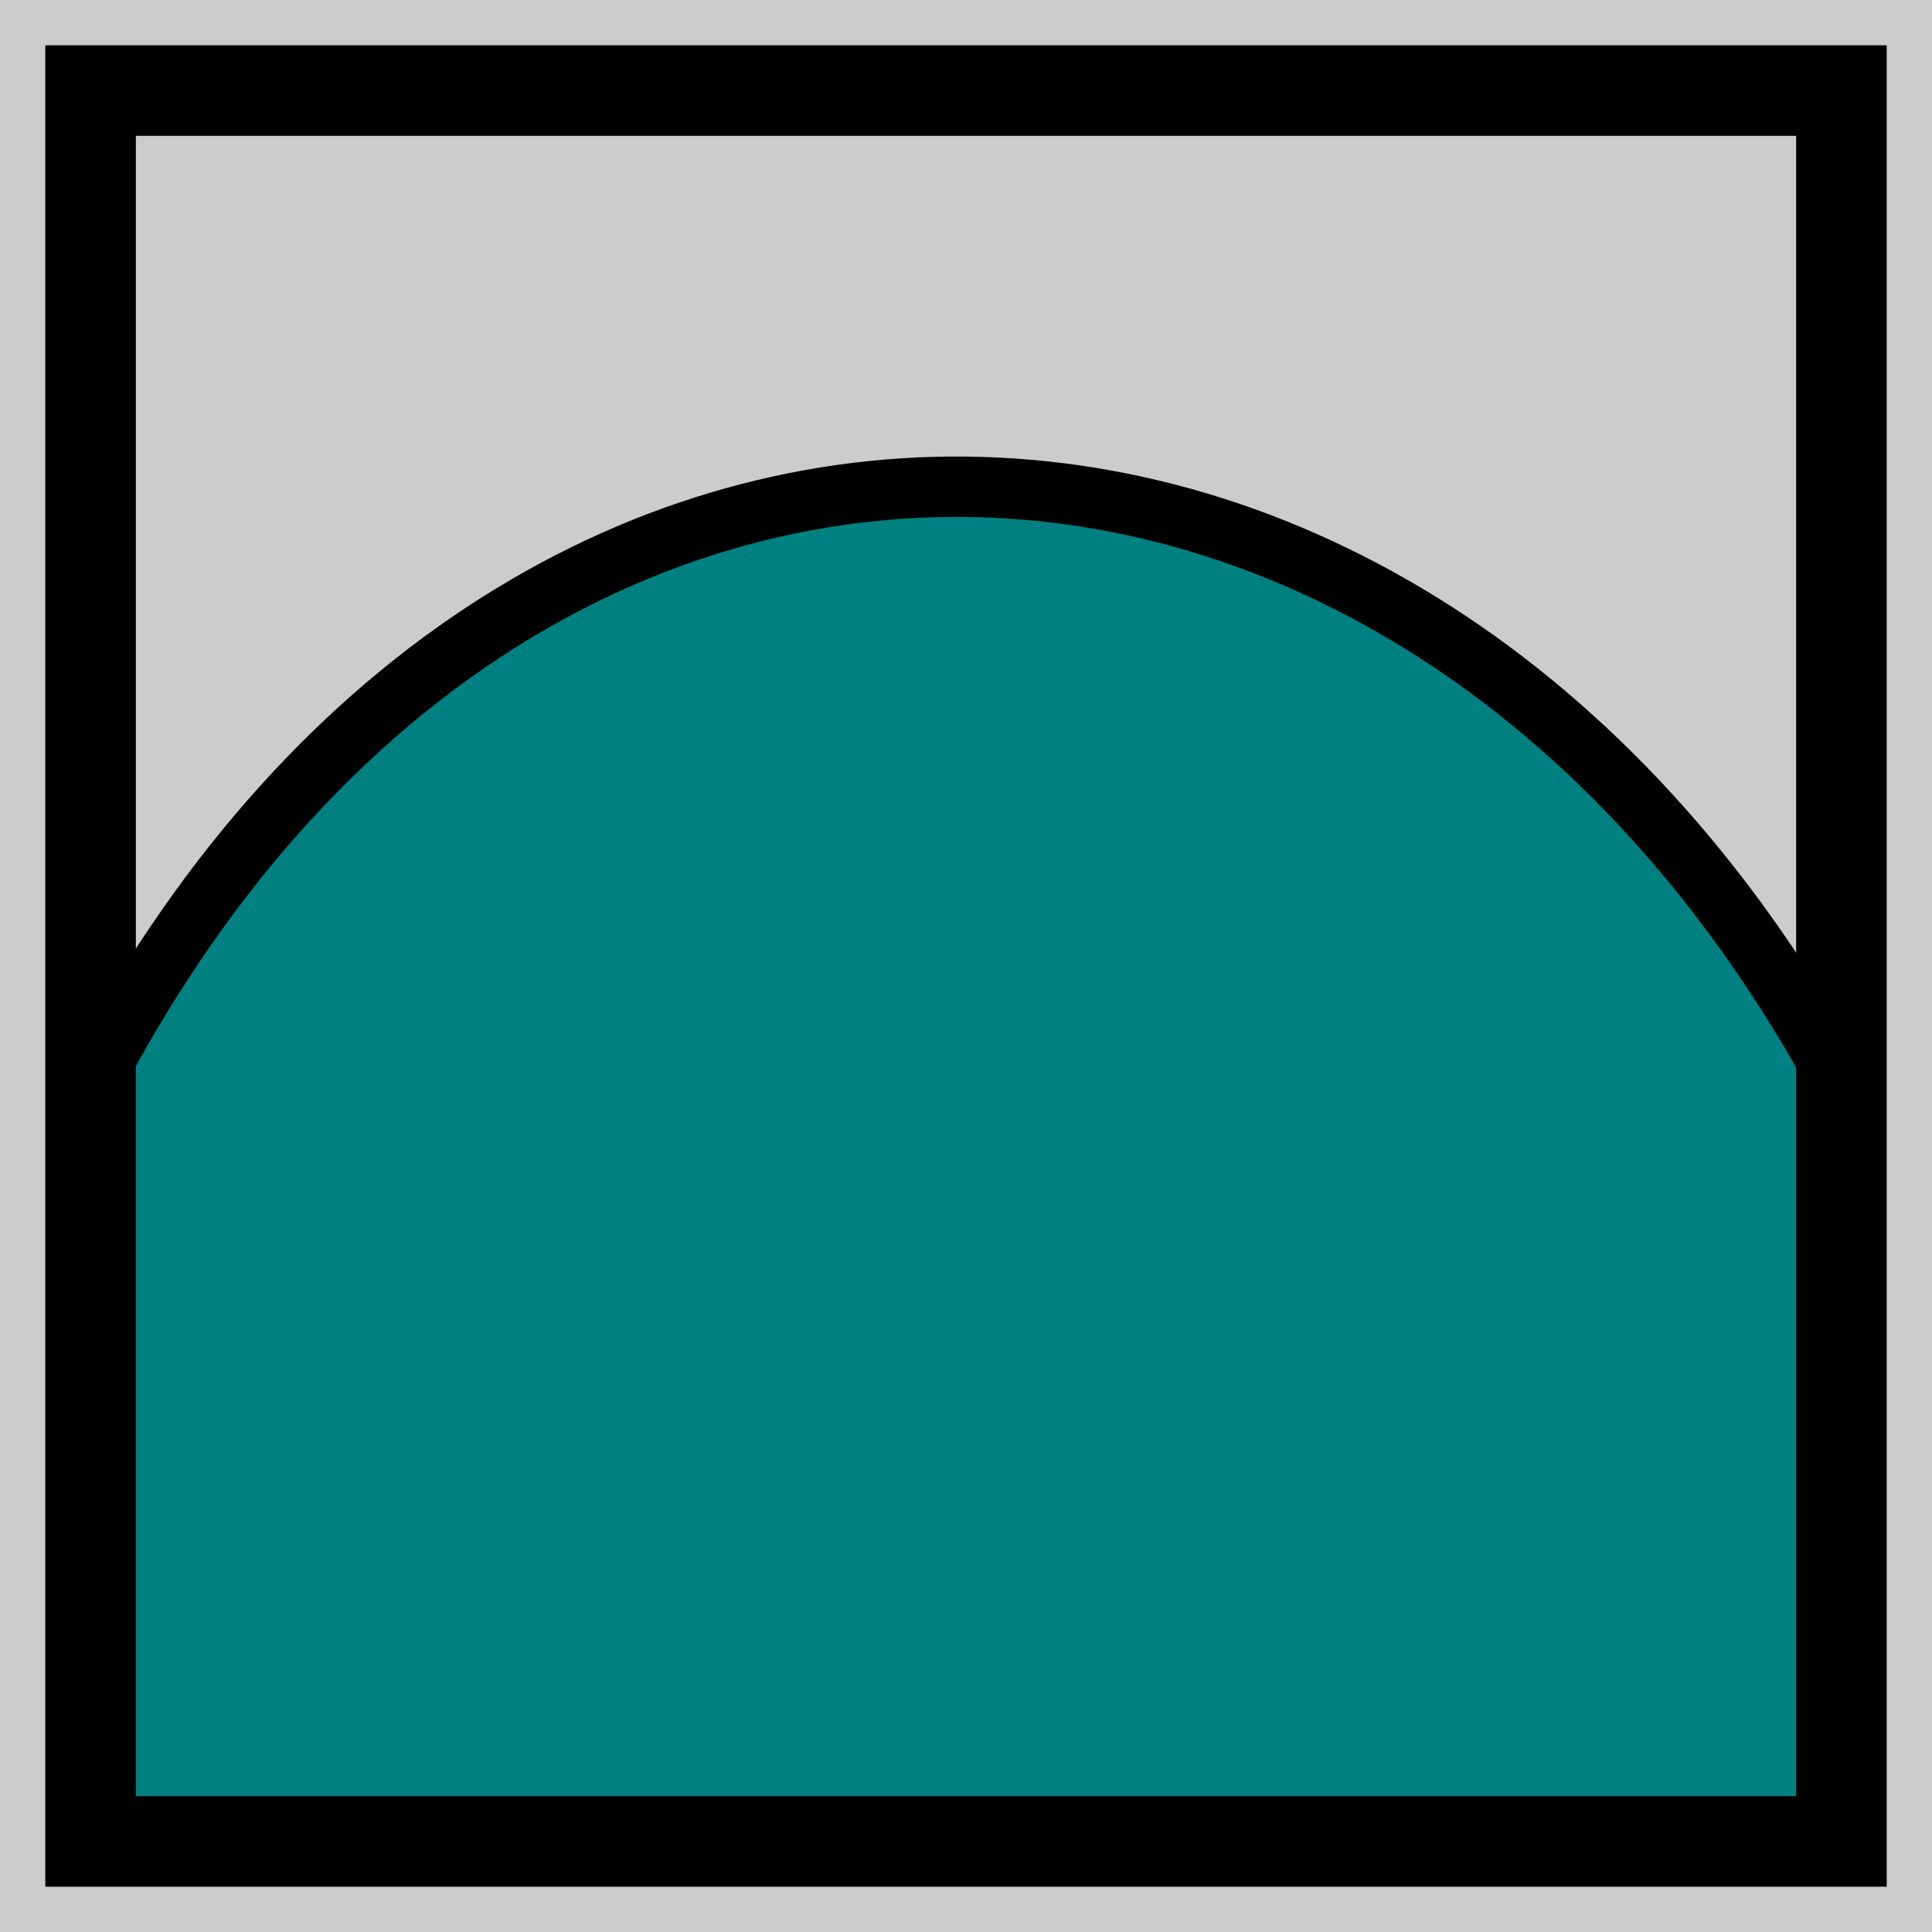
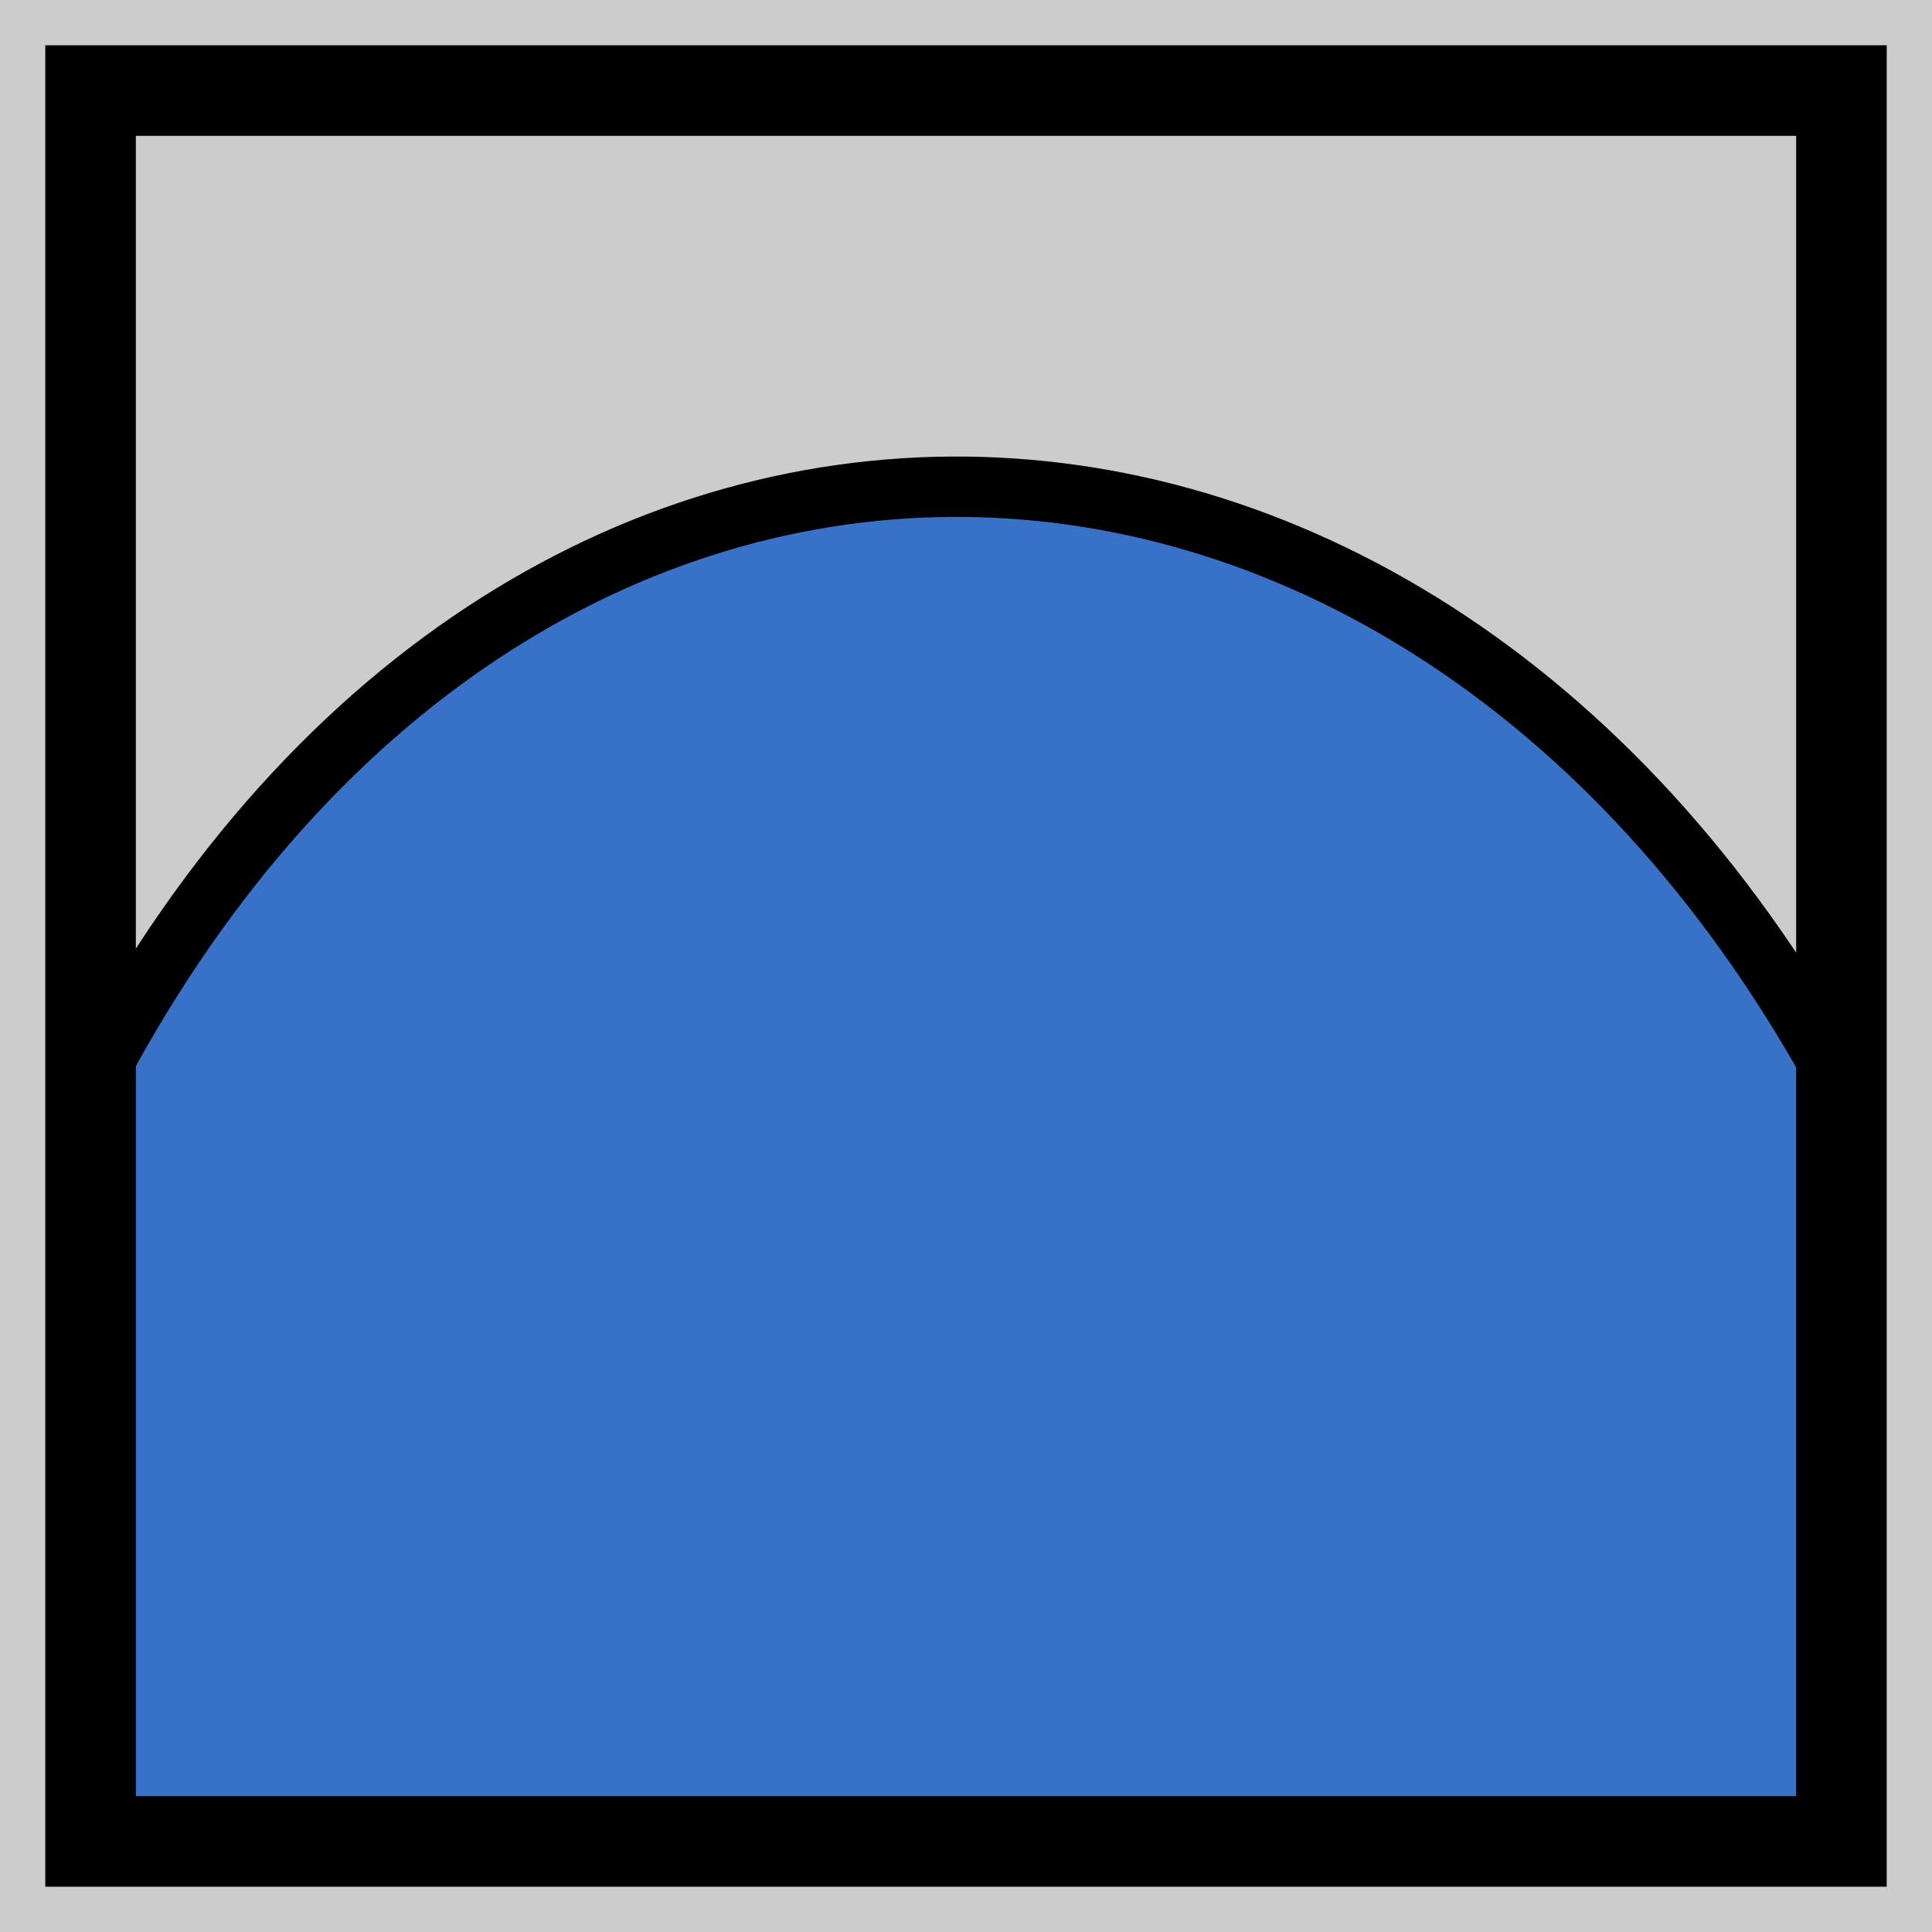
<svg xmlns="http://www.w3.org/2000/svg" xmlns:xlink="http://www.w3.org/1999/xlink" width="64px" height="64px" id="svg3612" version="1.1">
  <defs id="defs3614">
    <linearGradient id="linearGradient4082">
      <stop id="stop4084" offset="0" style="stop-color:#4e9a06;stop-opacity:1" />
      <stop id="stop4086" offset="1" style="stop-color:#8ae234;stop-opacity:1" />
    </linearGradient>
    <linearGradient id="linearGradient4280">
      <stop style="stop-color:#007b09;stop-opacity:1;" offset="0" id="stop4282" />
      <stop style="stop-color:#46ff00;stop-opacity:1;" offset="1" id="stop4284" />
    </linearGradient>
    <radialGradient xlink:href="#linearGradient3144-6" id="radialGradient3684" gradientUnits="userSpaceOnUse" gradientTransform="matrix(1,0,0,0.6985294,0,202.8286)" cx="225.264" cy="672.797" fx="225.264" fy="672.797" r="34.345" />
    <linearGradient id="linearGradient3144-6">
      <stop id="stop3146-9" style="stop-color:#ffffff;stop-opacity:1" offset="0" />
      <stop id="stop3148-2" style="stop-color:#ffffff;stop-opacity:0" offset="1" />
    </linearGradient>
    <radialGradient xlink:href="#linearGradient3144-6" id="radialGradient3686" gradientUnits="userSpaceOnUse" gradientTransform="matrix(1,0,0,0.6985294,0,202.8286)" cx="225.264" cy="672.797" fx="225.264" fy="672.797" r="34.345" />
    <linearGradient id="linearGradient3701">
      <stop id="stop3703" style="stop-color:#ffffff;stop-opacity:1" offset="0" />
      <stop id="stop3705" style="stop-color:#ffffff;stop-opacity:0" offset="1" />
    </linearGradient>
    <radialGradient xlink:href="#linearGradient3144-6" id="radialGradient3688" gradientUnits="userSpaceOnUse" gradientTransform="matrix(1,0,0,0.6985294,0,202.8286)" cx="225.264" cy="672.797" fx="225.264" fy="672.797" r="34.345" />
    <linearGradient id="linearGradient3708">
      <stop id="stop3710" style="stop-color:#ffffff;stop-opacity:1" offset="0" />
      <stop id="stop3712" style="stop-color:#ffffff;stop-opacity:0" offset="1" />
    </linearGradient>
    <radialGradient r="34.345" fy="672.797" fx="225.264" cy="672.797" cx="225.264" gradientTransform="matrix(1,0,0,0.6985294,0,202.8286)" gradientUnits="userSpaceOnUse" id="radialGradient3723" xlink:href="#linearGradient3144-6" />
    <linearGradient id="linearGradient3864-0-0">
      <stop id="stop3866-5-7" offset="0" style="stop-color:#0619c0;stop-opacity:1;" />
      <stop id="stop3868-7-6" offset="1" style="stop-color:#379cfb;stop-opacity:1;" />
    </linearGradient>
    <linearGradient id="linearGradient3377">
      <stop id="stop3379" offset="0" style="stop-color:#ffaa00;stop-opacity:1;" />
      <stop id="stop3381" offset="1" style="stop-color:#faff2b;stop-opacity:1;" />
    </linearGradient>
    <linearGradient id="linearGradient3864-0">
      <stop id="stop3866-5" offset="0" style="stop-color:#0619c0;stop-opacity:1;" />
      <stop id="stop3868-7" offset="1" style="stop-color:#379cfb;stop-opacity:1;" />
    </linearGradient>
    <linearGradient xlink:href="#linearGradient4280" id="linearGradient4286" x1="36.682" y1="36.273" x2="66.773" y2="36.273" gradientUnits="userSpaceOnUse" />
    <linearGradient xlink:href="#linearGradient4280" id="linearGradient4331" gradientUnits="userSpaceOnUse" x1="36.682" y1="36.273" x2="66.773" y2="36.273" />
    <linearGradient xlink:href="#linearGradient4280-5" id="linearGradient4331-2" gradientUnits="userSpaceOnUse" x1="36.682" y1="36.273" x2="66.773" y2="36.273" />
    <linearGradient id="linearGradient4280-5">
      <stop style="stop-color:#007b09;stop-opacity:1;" offset="0" id="stop4282-9" />
      <stop style="stop-color:#46ff00;stop-opacity:1;" offset="1" id="stop4284-5" />
    </linearGradient>
    <linearGradient id="linearGradient3836">
      <stop style="stop-color:#3465a4;stop-opacity:1;" offset="0" id="stop3838" />
      <stop style="stop-color:#729fcf;stop-opacity:1;" offset="1" id="stop3840" />
    </linearGradient>
    <linearGradient id="linearGradient3836-6">
      <stop style="stop-color:#3465a4;stop-opacity:1;" offset="0" id="stop3838-7" />
      <stop style="stop-color:#729fcf;stop-opacity:1;" offset="1" id="stop3840-5" />
    </linearGradient>
    <linearGradient id="linearGradient3836-2">
      <stop style="stop-color:#3465a4;stop-opacity:1;" offset="0" id="stop3838-9" />
      <stop style="stop-color:#729fcf;stop-opacity:1;" offset="1" id="stop3840-1" />
    </linearGradient>
    <linearGradient id="linearGradient3836-9">
      <stop style="stop-color:#c4a000;stop-opacity:1" offset="0" id="stop3838-3" />
      <stop style="stop-color:#fce94f;stop-opacity:1" offset="1" id="stop3840-6" />
    </linearGradient>
    <linearGradient xlink:href="#linearGradient3836-9" id="linearGradient3979" x1="89" y1="67" x2="84" y2="49" gradientUnits="userSpaceOnUse" gradientTransform="translate(0,-1)" />
    <linearGradient id="linearGradient3098">
      <stop style="stop-color:#c4a000;stop-opacity:1" offset="0" id="stop3100" />
      <stop style="stop-color:#fce94f;stop-opacity:1" offset="1" id="stop3102" />
    </linearGradient>
  </defs>
  <g id="layer1">
    <rect style="fill:#cccccc" id="rect1" width="64" height="64" x="0" y="0" />
-     <path style="fill:#008080;stroke:#000000;stroke-opacity:1;stroke-width:2;stroke-dasharray:none" d="M 61,36 V 61 H 3 V 36 C 17,9 47,10 61,36 Z" id="path4" />
+     <path style="fill:#3771c8;stroke:#000000;stroke-opacity:1;stroke-width:2;stroke-dasharray:none" d="M 61,36 V 61 H 3 V 36 C 17,9 47,10 61,36 Z" id="path4" />
    <rect style="fill:none;stroke:#000000;stroke-width:3;stroke-dasharray:none;stroke-opacity:1" id="rect2" width="58" height="58" x="3" y="3" />
  </g>
</svg>
